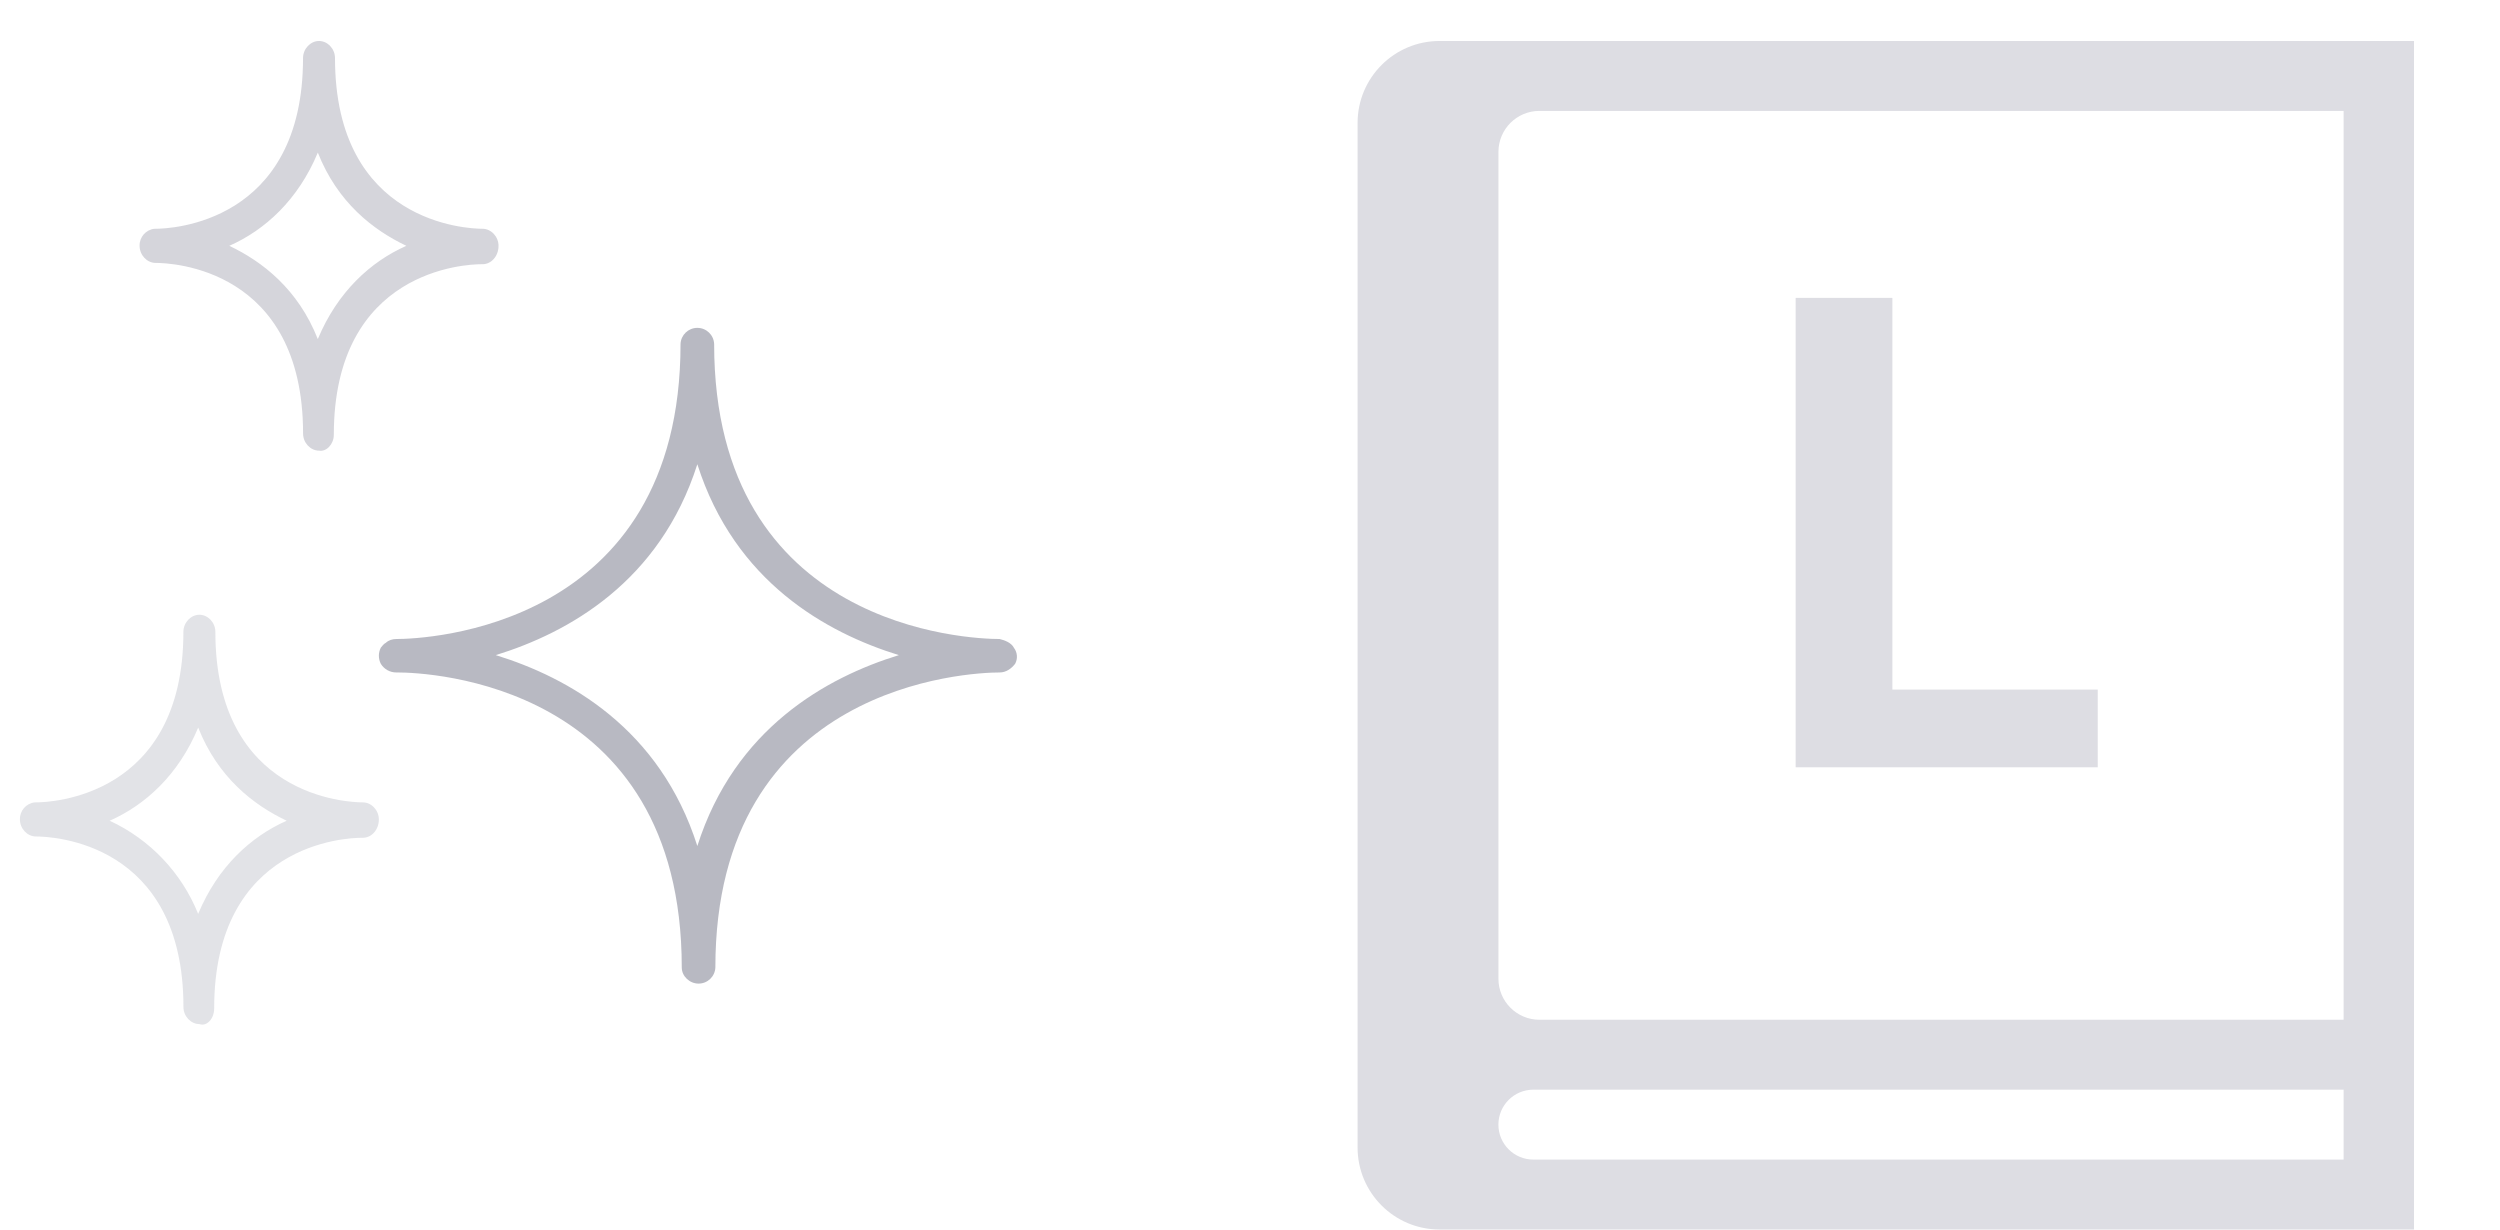
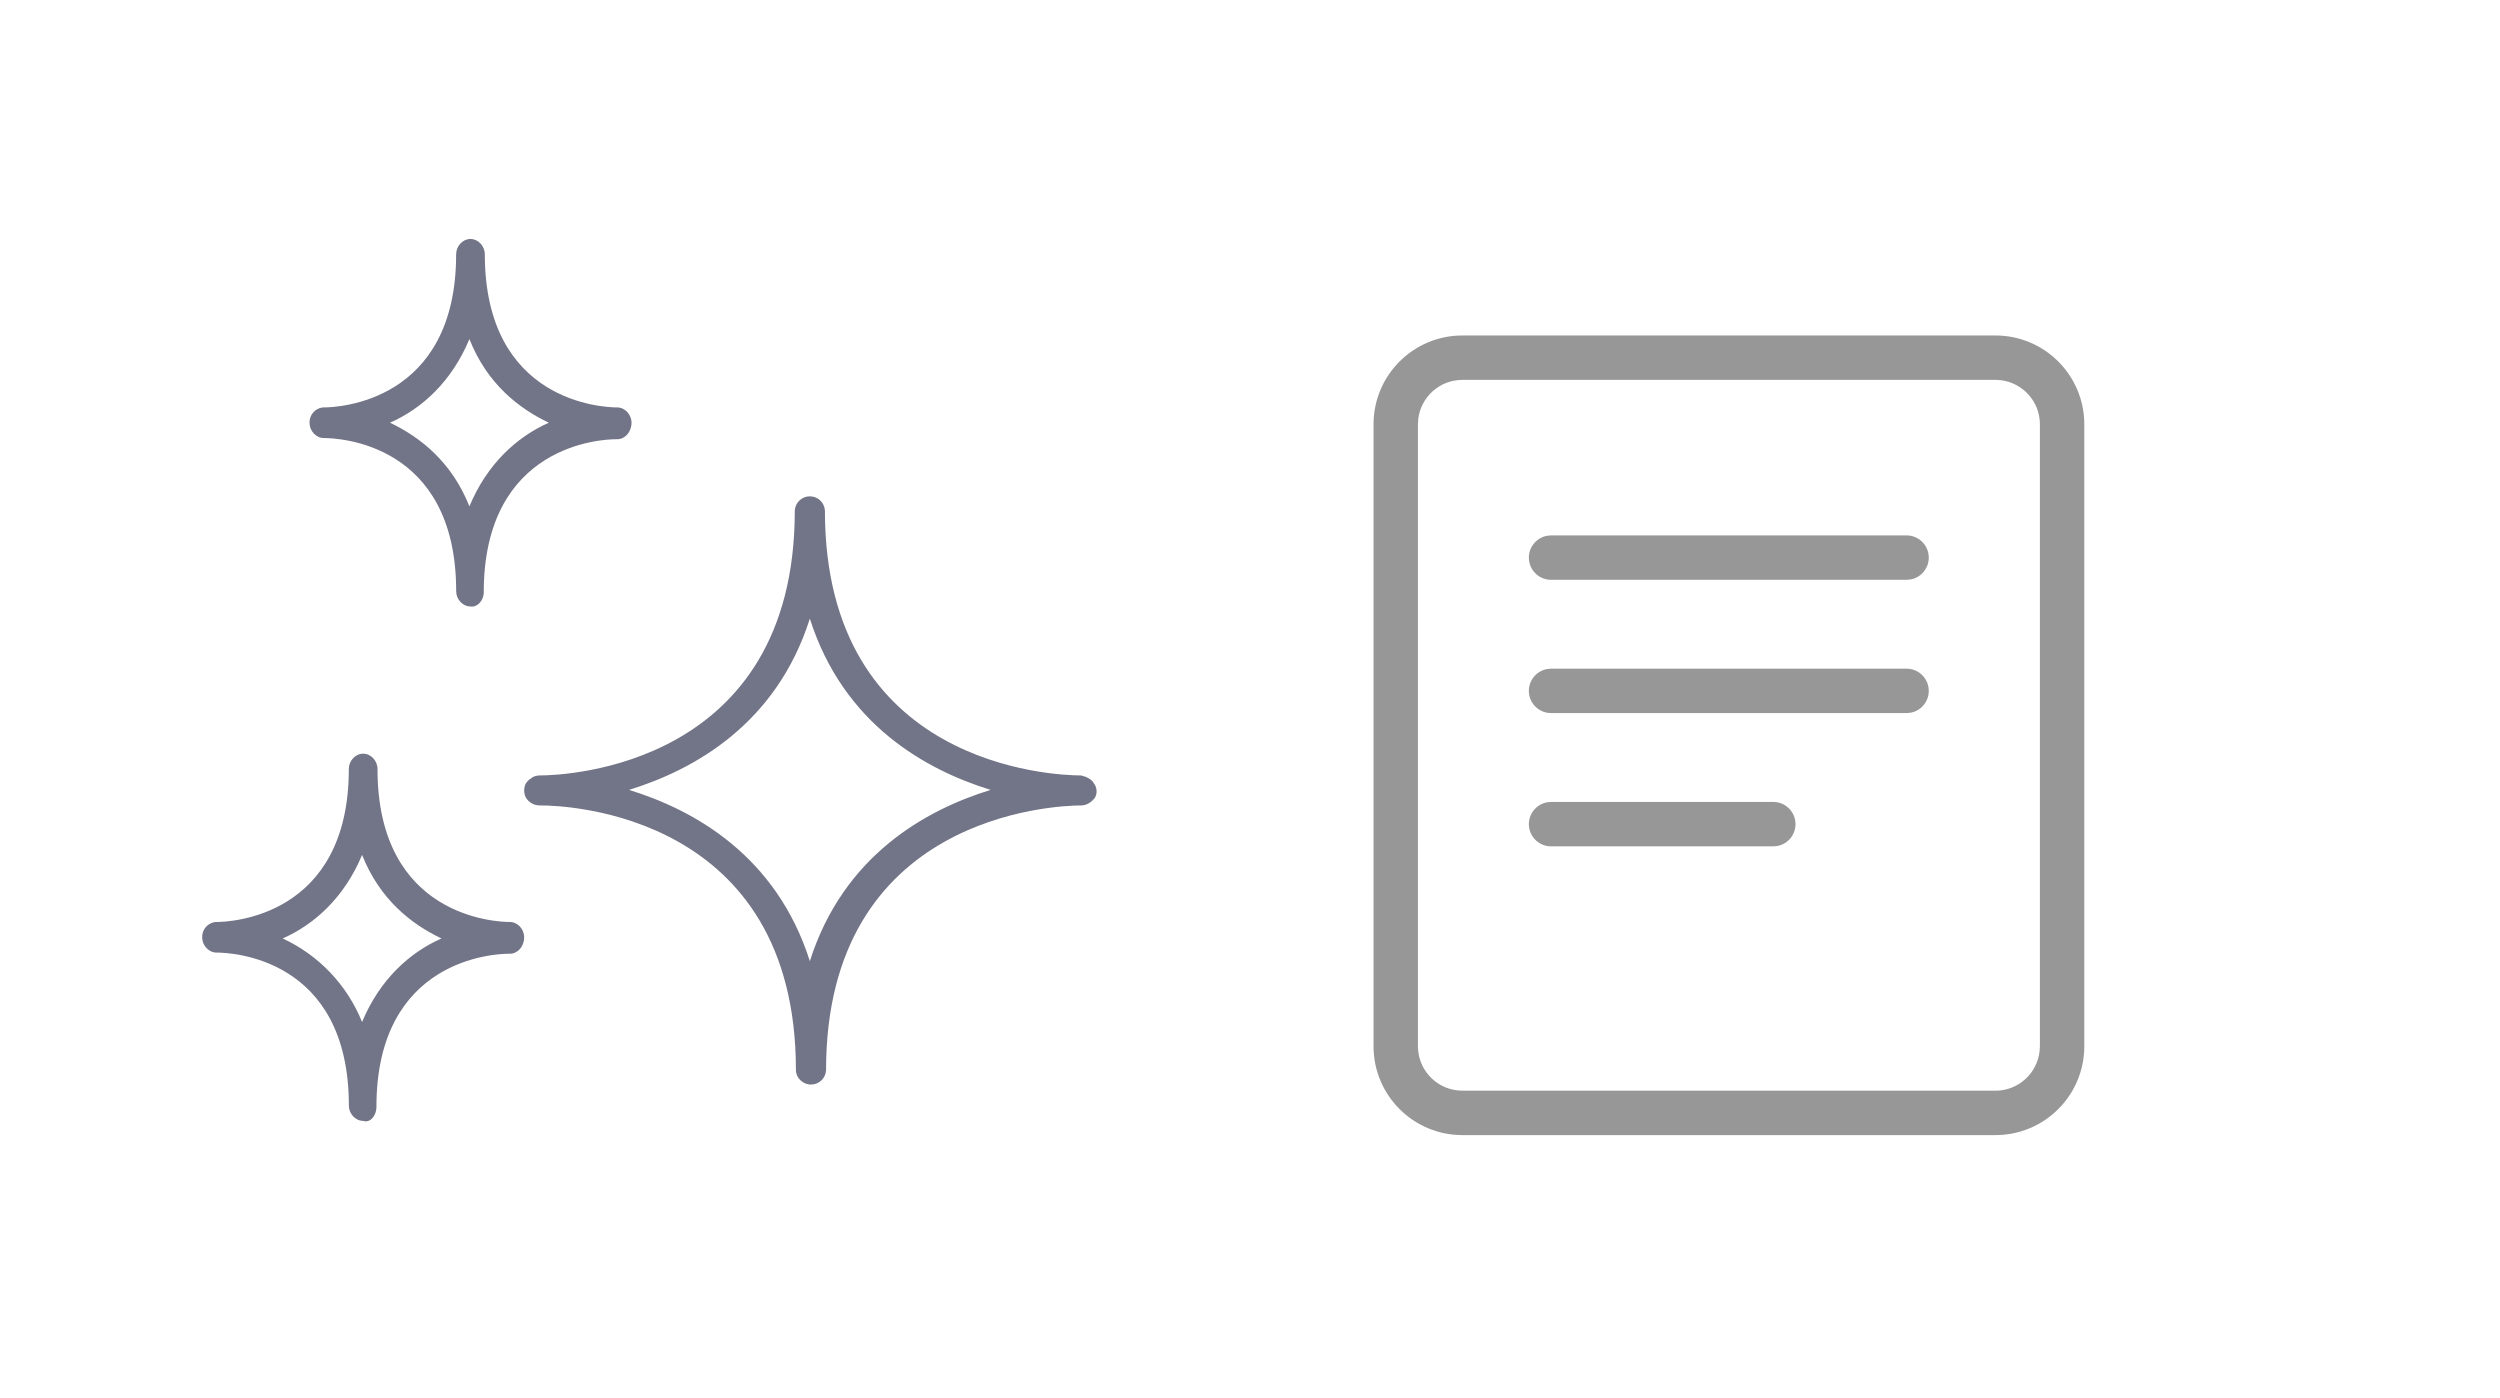
- <svg width="61" height="30">
-   <defs>
-     <filter id="a">
-       <feColorMatrix in="SourceGraphic" values="0 0 0 0 0.722 0 0 0 0 0.725 0 0 0 0 0.765 0 0 0 1 0" />
-     </filter>
-   </defs>
+ <svg xmlns="http://www.w3.org/2000/svg" width="68" height="38">
  <g fill="none" fill-rule="evenodd">
-     <g filter="url(#a)" transform="translate(0 1)">
-       <g fill="#0A2333">
-         <path d="M58.902 0v29H35.125a2 2 0 01-2-2V2a2 2 0 012-2h23.777zm-1.718 25.588h-19.77a.853.853 0 000 1.706h19.77v-1.706zm0-23.882H37.562a1 1 0 00-1 1v20.176a1 1 0 001 1h19.622V1.706z" />
-         <path fill-rule="nonzero" d="M51.185 17.722v-1.896h-5.011V6.268h-2.36v11.454z" />
-       </g>
-     </g>
-     <g fill="#727487" fill-rule="nonzero">
-       <path fill-opacity=".5" d="M24.738 15.803c-.063-.12-.22-.181-.347-.211-.725 0-6.966-.242-6.966-7.199a.41.41 0 00-.41-.393.41.41 0 00-.41.393c0 6.957-6.242 7.199-6.935 7.199-.095 0-.19.03-.252.09-.063.03-.095.091-.126.121a.432.432 0 000 .394.44.44 0 00.378.211H9.7c.725 0 6.935.242 6.935 7.199 0 .212.19.393.41.393a.41.41 0 00.41-.393c0-6.926 6.21-7.199 6.935-7.199.158 0 .284-.09.379-.211a.36.36 0 00-.032-.394zm-7.723 4.84c-.914-2.874-3.153-4.114-4.918-4.658 1.765-.545 4.004-1.785 4.918-4.658.914 2.873 3.152 4.113 4.917 4.658-1.765.544-4.003 1.784-4.917 4.658z" />
-       <path fill-opacity=".3" d="M11.774 6.447c.21 0 .39-.192.39-.449 0-.224-.18-.416-.39-.416-.36 0-3.6-.128-3.6-4.165 0-.225-.18-.417-.39-.417-.21 0-.39.192-.39.417 0 4.037-3.238 4.165-3.598 4.165h-.03a.408.408 0 00-.36.416c0 .225.18.417.39.417.39 0 3.599.128 3.599 4.165 0 .224.18.416.39.416.18.033.36-.16.36-.384 0-4.037 3.239-4.165 3.599-4.165h.03zm-4.02 1.826c-.48-1.217-1.349-1.89-2.159-2.275.87-.384 1.68-1.121 2.16-2.275.48 1.218 1.35 1.89 2.16 2.275-.87.385-1.68 1.122-2.16 2.275z" />
-       <path fill-opacity=".2" d="M8.854 19.578c-.36 0-3.599-.128-3.599-4.162 0-.224-.18-.416-.39-.416-.21 0-.39.192-.39.416 0 4.034-3.239 4.162-3.599 4.162h-.03a.408.408 0 00-.36.416c0 .224.18.416.39.416.39 0 3.6.128 3.6 4.161 0 .225.18.417.39.417.18.064.36-.128.36-.385 0-4.033 3.238-4.161 3.598-4.161h.03c.21 0 .39-.192.39-.448 0-.224-.18-.416-.39-.416zm-4.019 2.72a4.257 4.257 0 00-2.159-2.272c.87-.384 1.68-1.12 2.16-2.273.48 1.216 1.349 1.889 2.159 2.273-.87.384-1.68 1.12-2.16 2.273z" />
-     </g>
+     <path fill="#979797" d="M54.276 9.125a2.417 2.417 0 012.417 2.417v16.916a2.417 2.417 0 01-2.417 2.417h-14.5a2.417 2.417 0 01-2.416-2.417V11.542a2.417 2.417 0 012.416-2.417h14.5zm0 1.208h-14.5c-.62 0-1.13.467-1.2 1.068l-.008.14v16.917c0 .62.467 1.13 1.068 1.2l.14.009h14.5c.62 0 1.13-.467 1.2-1.068l.009-.14V11.541c0-.62-.467-1.13-1.068-1.2l-.14-.009zm-6.041 11.48a.604.604 0 01.108 1.198l-.108.01h-6.042a.604.604 0 01-.108-1.199l.108-.01h6.042zm3.625-3.625a.604.604 0 01.108 1.198l-.108.01h-9.667a.604.604 0 01-.108-1.199l.108-.01h9.667zm0-3.625a.604.604 0 01.108 1.198l-.108.01h-9.667a.604.604 0 01-.108-1.199l.108-.01h9.667z" />
+     <path fill="#727487" d="M29.751 21.303c-.063-.12-.22-.181-.347-.211-.725 0-6.966-.242-6.966-7.199a.41.41 0 00-.41-.393.41.41 0 00-.41.393c0 6.957-6.242 7.199-6.935 7.199-.095 0-.19.03-.252.09-.063.03-.095.091-.126.121a.432.432 0 000 .394.44.44 0 00.378.211h.031c.725 0 6.935.242 6.935 7.199 0 .212.19.393.41.393a.41.41 0 00.41-.393c0-6.926 6.21-7.199 6.935-7.199.158 0 .284-.09.379-.211a.36.36 0 00-.032-.394zm-7.723 4.84c-.914-2.874-3.153-4.114-4.918-4.658 1.765-.545 4.004-1.785 4.918-4.658.914 2.873 3.152 4.113 4.917 4.658-1.765.544-4.003 1.784-4.917 4.658zm-5.241-14.196c.21 0 .39-.192.39-.449 0-.224-.18-.416-.39-.416-.36 0-3.6-.128-3.6-4.165 0-.225-.18-.417-.39-.417-.21 0-.39.192-.39.417 0 4.037-3.238 4.165-3.598 4.165h-.03a.408.408 0 00-.36.416c0 .225.18.417.39.417.39 0 3.599.128 3.599 4.165 0 .224.18.416.39.416.18.033.36-.16.36-.384 0-4.037 3.239-4.165 3.599-4.165h.03zm-4.02 1.826c-.48-1.217-1.349-1.89-2.159-2.275.87-.384 1.68-1.121 2.16-2.275.48 1.218 1.35 1.89 2.16 2.275-.87.385-1.68 1.122-2.16 2.275zm1.1 11.305c-.36 0-3.599-.128-3.599-4.162 0-.224-.18-.416-.39-.416-.21 0-.39.192-.39.416 0 4.034-3.239 4.162-3.599 4.162h-.03a.408.408 0 00-.36.416c0 .224.18.416.39.416.39 0 3.6.128 3.6 4.161 0 .225.18.417.39.417.18.064.36-.128.36-.385 0-4.033 3.238-4.161 3.598-4.161h.03c.21 0 .39-.192.39-.448 0-.224-.18-.416-.39-.416zm-4.019 2.72a4.257 4.257 0 00-2.159-2.272c.87-.384 1.68-1.12 2.16-2.273.48 1.216 1.349 1.889 2.159 2.273-.87.384-1.68 1.12-2.16 2.273z" />
  </g>
</svg>
